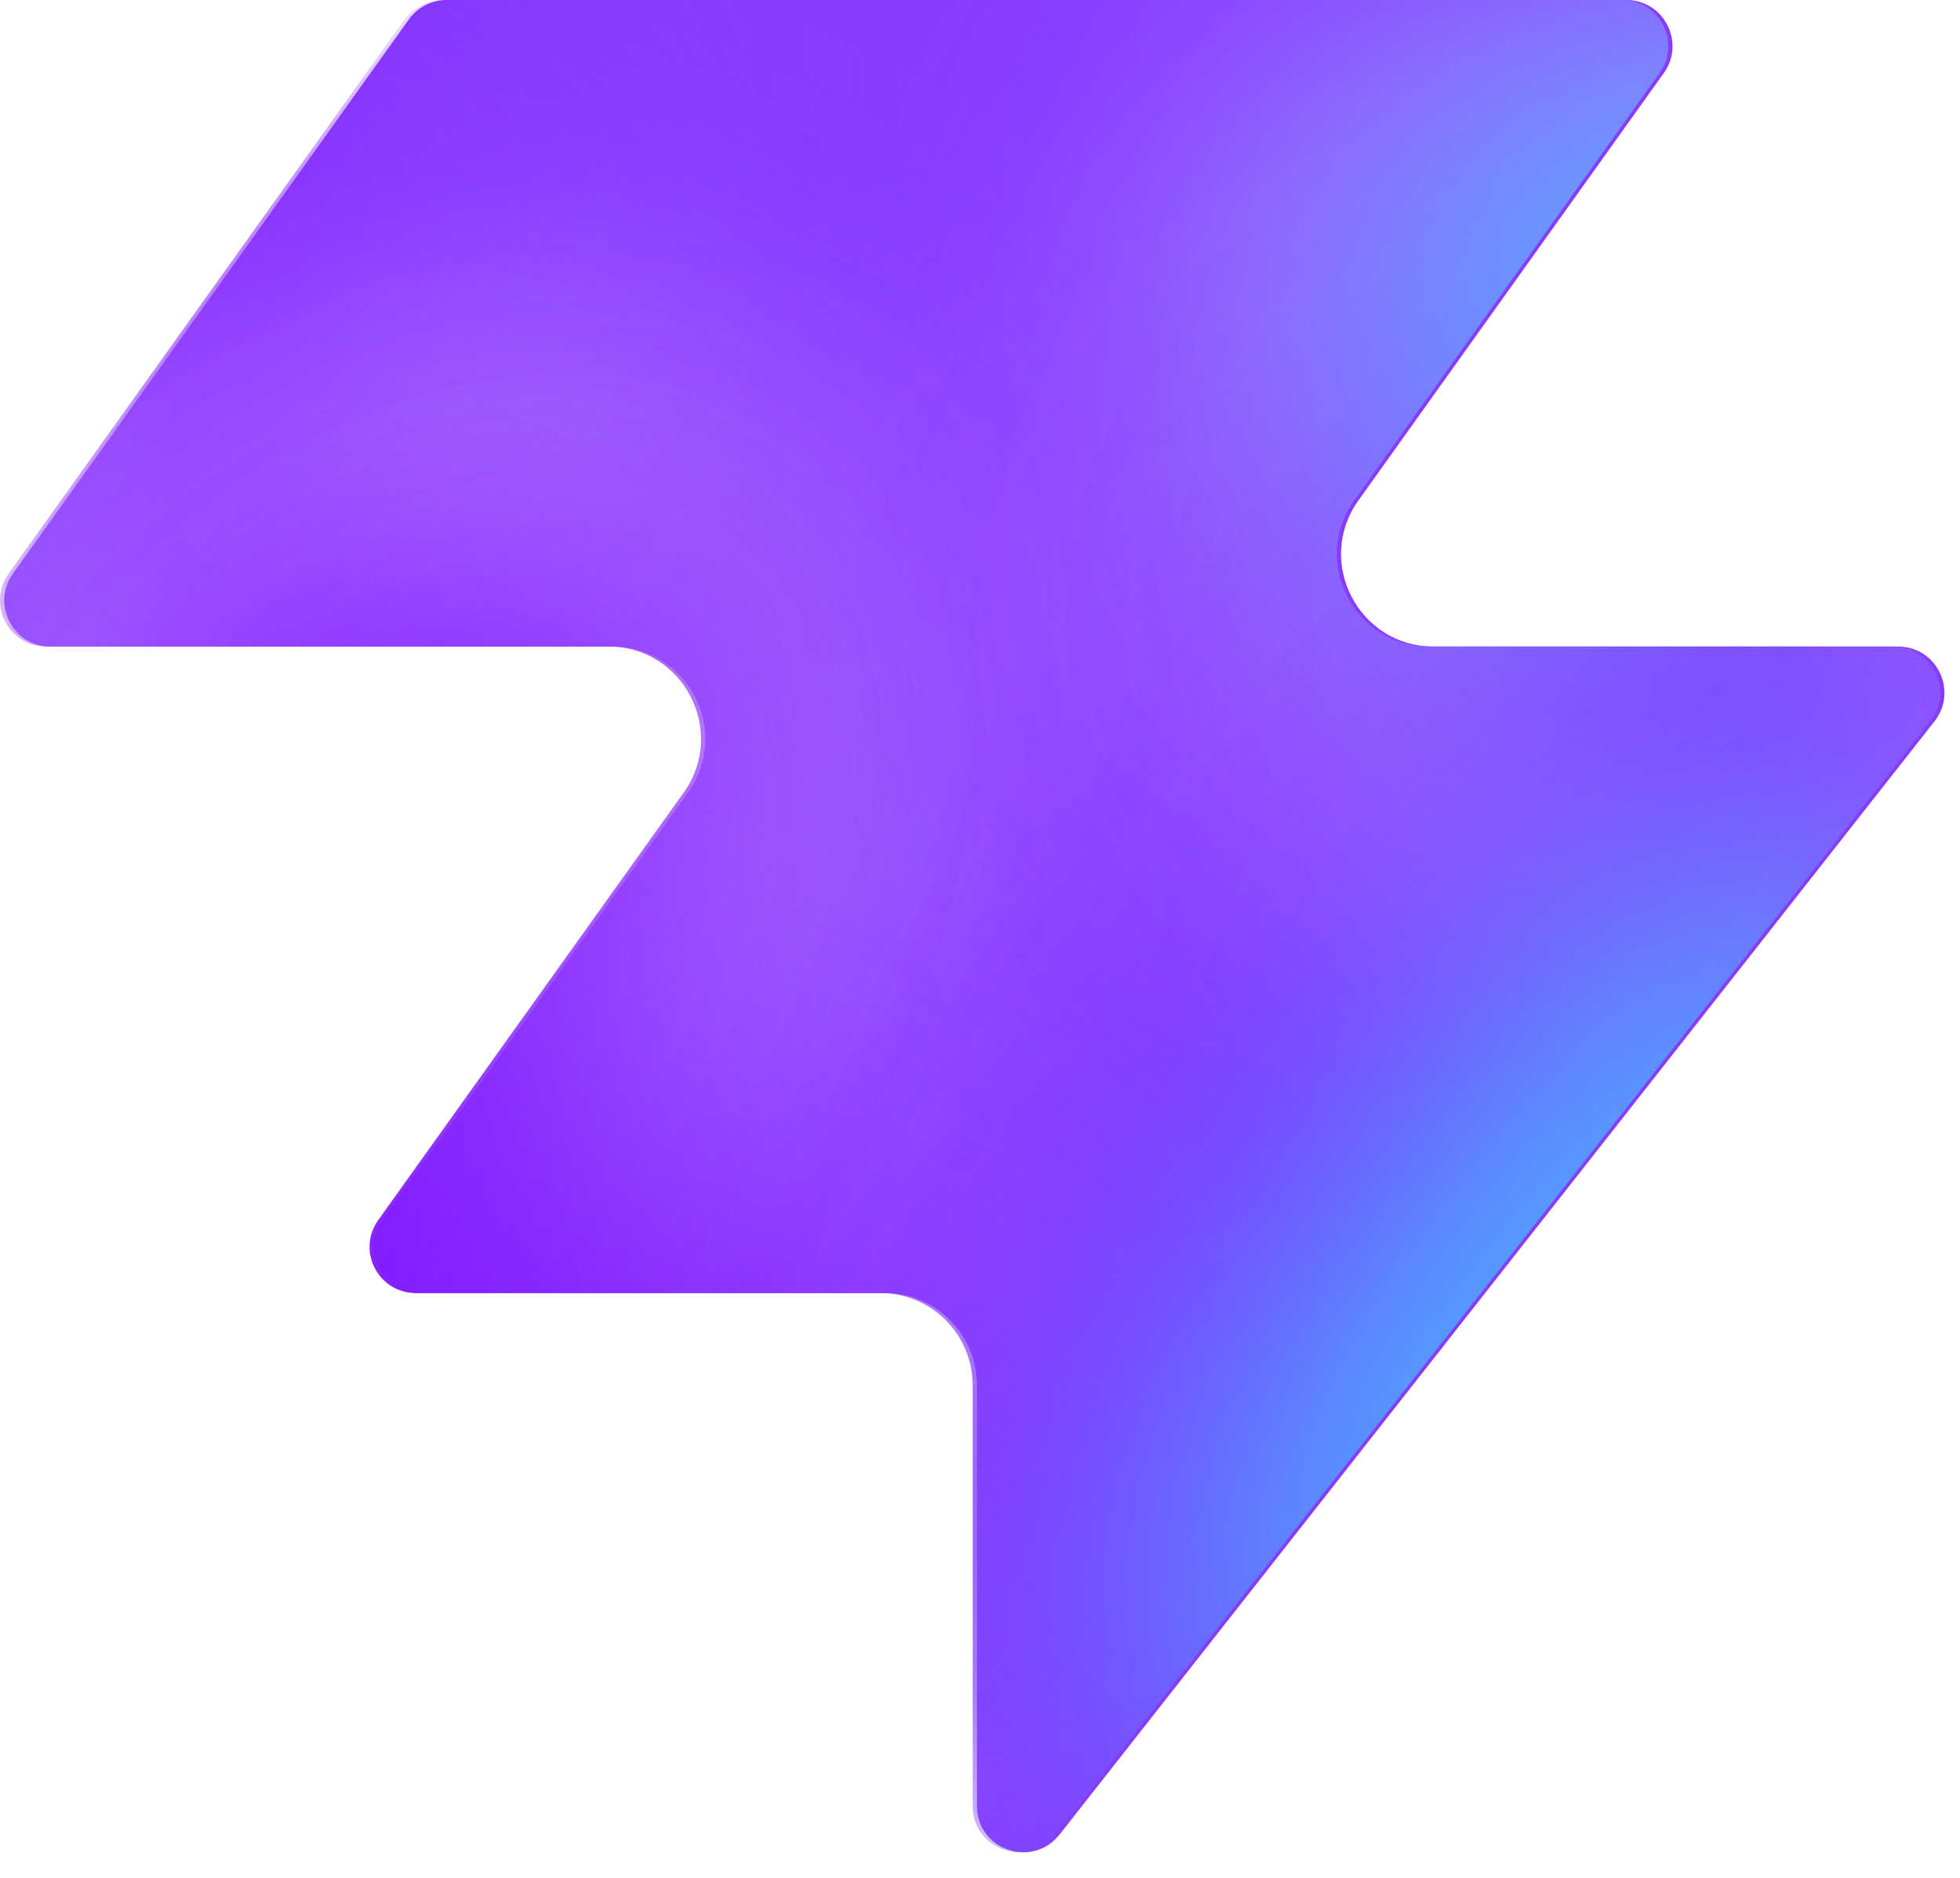
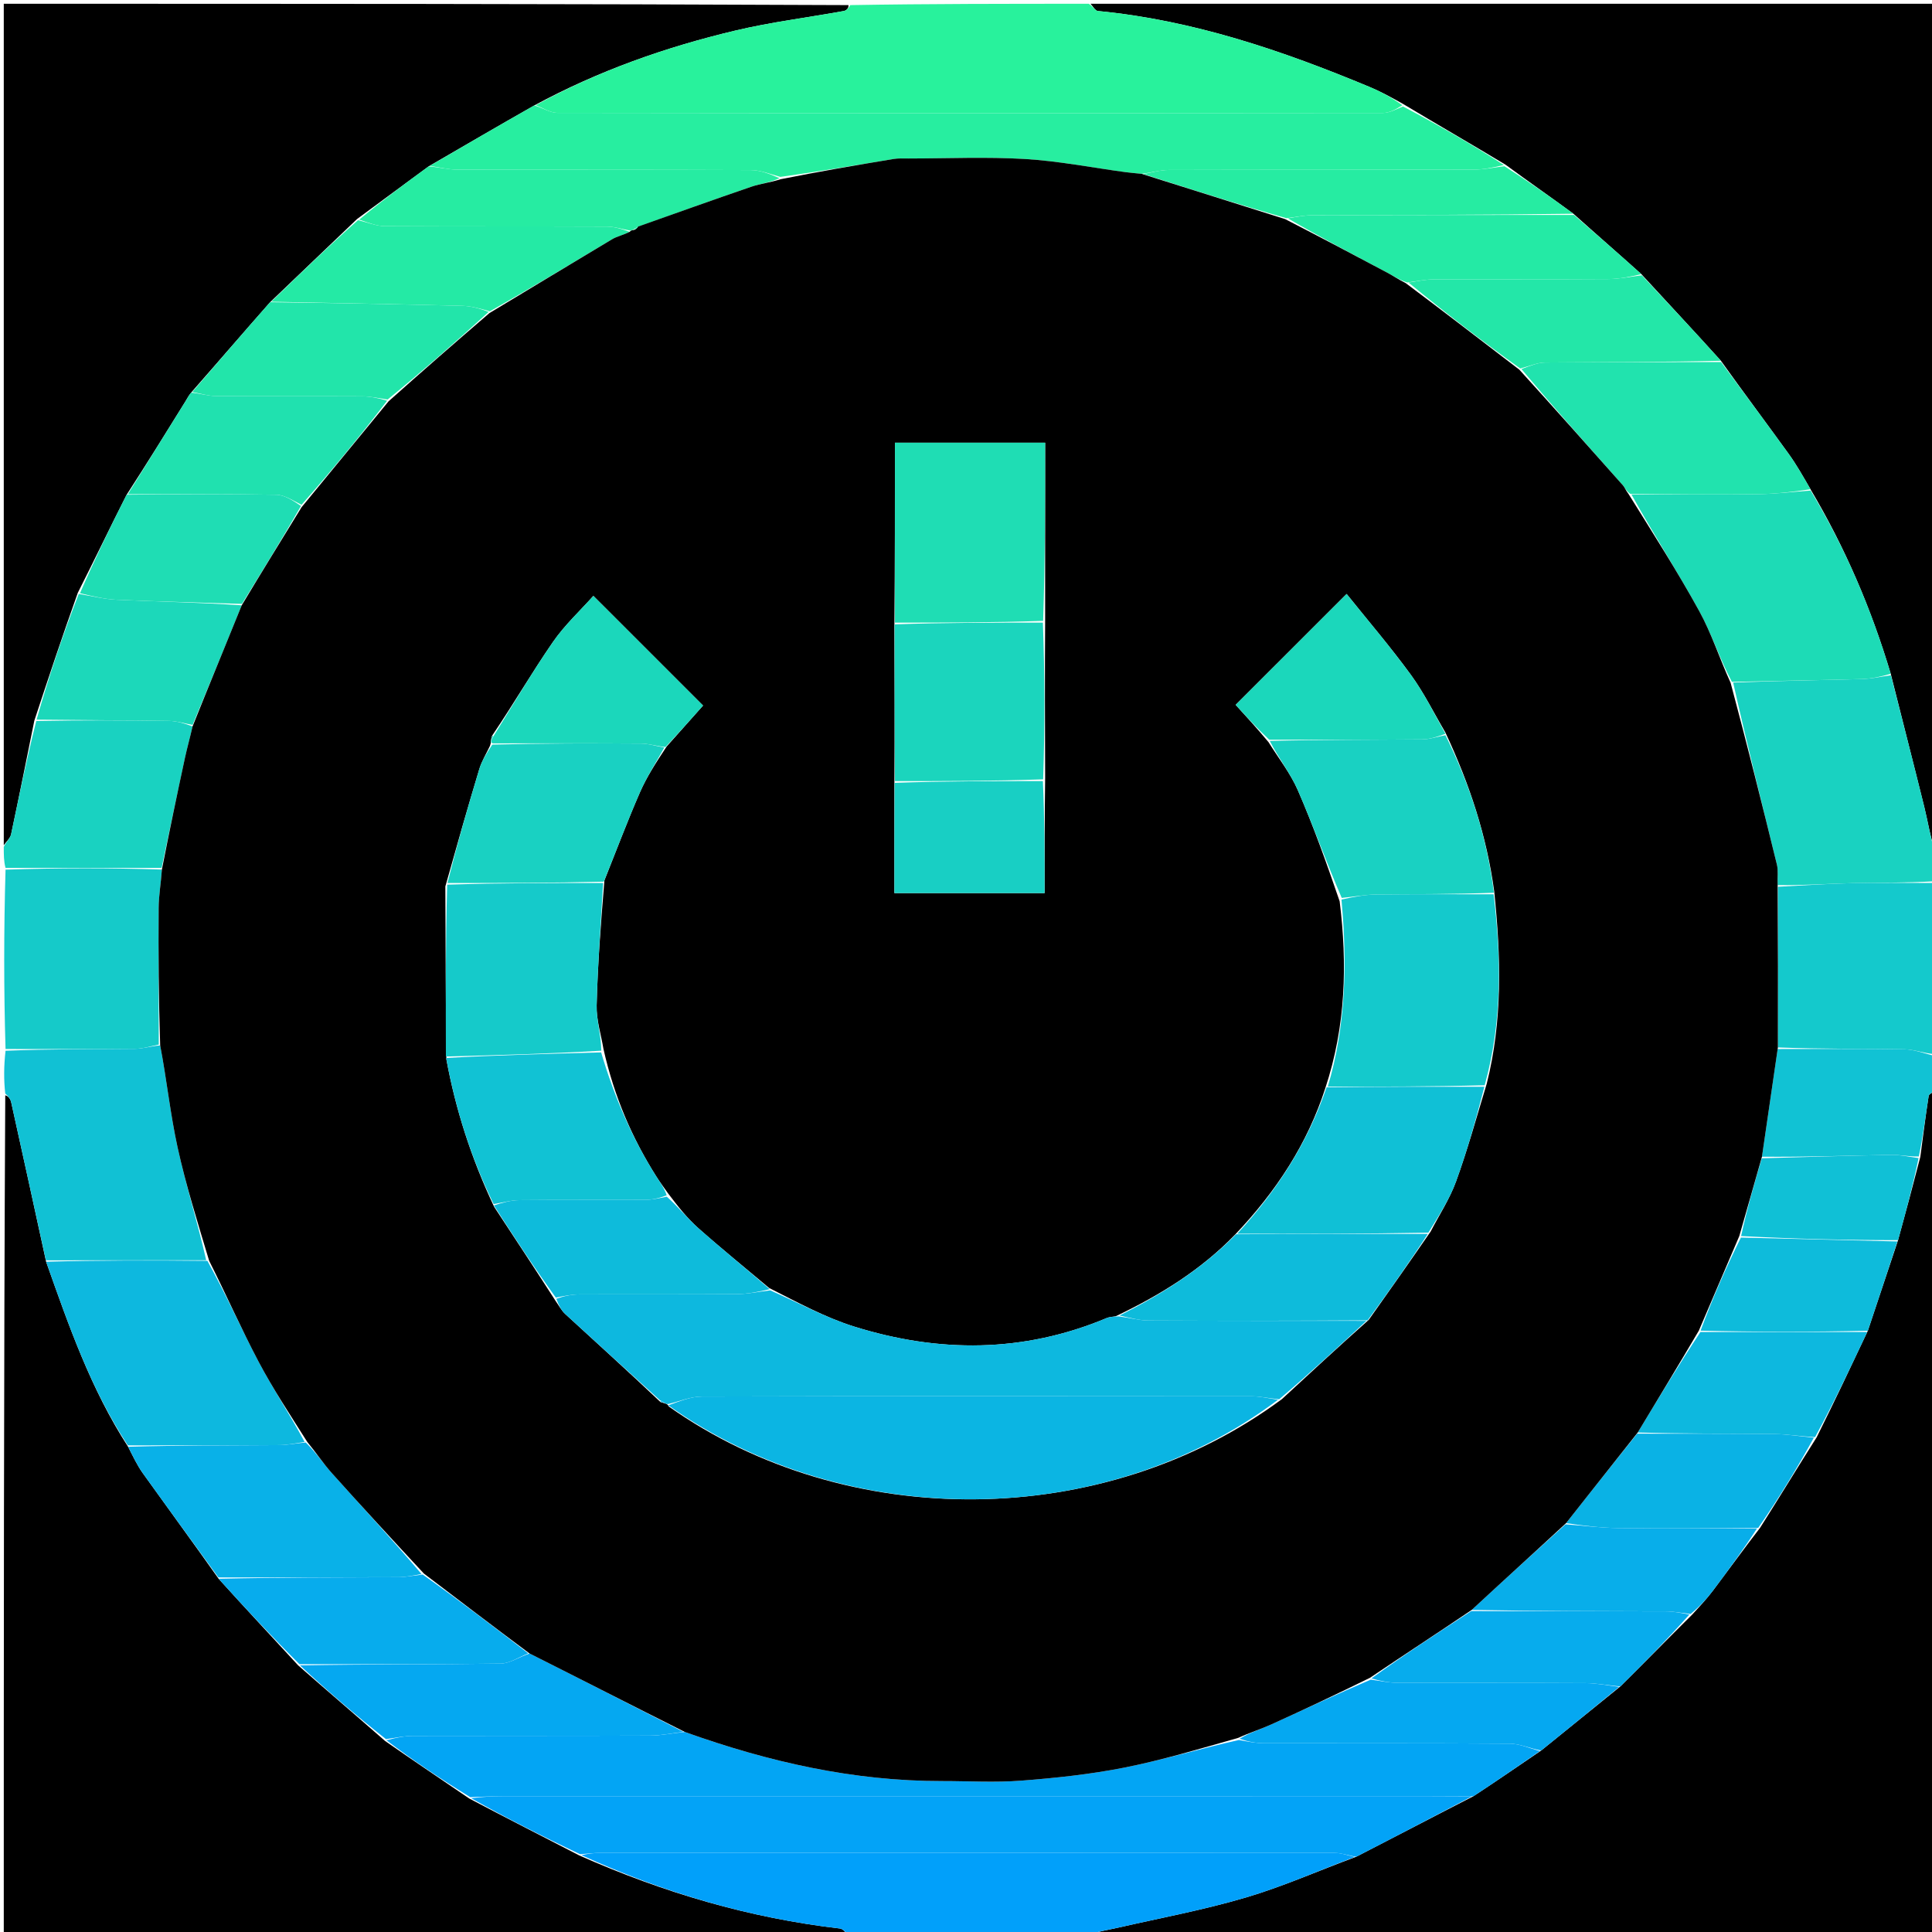
- <svg xmlns="http://www.w3.org/2000/svg" width="48" height="46" fill="none" viewBox="0 0 48 46">
-   <path fill="#863bff" d="M25.946 44.938c-.664.845-2.021.375-2.021-.698V33.937a2.26 2.26 0 0 0-2.262-2.262H10.287c-.92 0-1.456-1.04-.92-1.788l7.48-10.471c1.07-1.497 0-3.578-1.842-3.578H1.237c-.92 0-1.456-1.04-.92-1.788L10.013.474c.214-.297.556-.474.92-.474h28.894c.92 0 1.456 1.04.92 1.788l-7.48 10.471c-1.07 1.498 0 3.579 1.842 3.579h11.377c.943 0 1.473 1.088.89 1.83L25.947 44.94z" style="fill:#863bff;fill:color(display-p3 .525 .23 1);fill-opacity:1" />
-   <mask id="a" width="48" height="46" x="0" y="0" maskUnits="userSpaceOnUse" style="mask-type:alpha">
-     <path fill="#000" d="M25.842 44.938c-.664.844-2.021.375-2.021-.698V33.937a2.26 2.26 0 0 0-2.262-2.262H10.183c-.92 0-1.456-1.04-.92-1.788l7.48-10.471c1.07-1.498 0-3.579-1.842-3.579H1.133c-.92 0-1.456-1.04-.92-1.787L9.91.473c.214-.297.556-.474.92-.474h28.894c.92 0 1.456 1.04.92 1.788l-7.48 10.471c-1.07 1.498 0 3.578 1.842 3.578h11.377c.943 0 1.473 1.088.89 1.832L25.843 44.94z" style="fill:#000;fill-opacity:1" />
-   </mask>
-   <g mask="url(#a)">
-     <g filter="url(#b)">
-       <ellipse cx="5.508" cy="14.704" fill="#ede6ff" rx="5.508" ry="14.704" style="fill:#ede6ff;fill:color(display-p3 .927 .903 1);fill-opacity:1" transform="matrix(.00324 1 1 -.00324 -4.47 31.516)" />
-     </g>
-     <g filter="url(#c)">
-       <ellipse cx="10.399" cy="29.851" fill="#ede6ff" rx="10.399" ry="29.851" style="fill:#ede6ff;fill:color(display-p3 .927 .903 1);fill-opacity:1" transform="matrix(.00324 1 1 -.00324 -39.328 7.883)" />
-     </g>
-     <g filter="url(#d)">
-       <ellipse cx="5.508" cy="30.487" fill="#7e14ff" rx="5.508" ry="30.487" style="fill:#7e14ff;fill:color(display-p3 .492 .077 1);fill-opacity:1" transform="rotate(89.814 -25.913 -14.639)scale(1 -1)" />
-     </g>
-     <g filter="url(#e)">
-       <ellipse cx="5.508" cy="30.599" fill="#7e14ff" rx="5.508" ry="30.599" style="fill:#7e14ff;fill:color(display-p3 .492 .077 1);fill-opacity:1" transform="rotate(89.814 -32.644 -3.334)scale(1 -1)" />
-     </g>
-     <g filter="url(#f)">
-       <ellipse cx="5.508" cy="30.599" fill="#7e14ff" rx="5.508" ry="30.599" style="fill:#7e14ff;fill:color(display-p3 .492 .077 1);fill-opacity:1" transform="matrix(.00324 1 1 -.00324 -34.34 30.47)" />
-     </g>
-     <g filter="url(#g)">
-       <ellipse cx="14.072" cy="22.078" fill="#ede6ff" rx="14.072" ry="22.078" style="fill:#ede6ff;fill:color(display-p3 .927 .903 1);fill-opacity:1" transform="rotate(93.35 24.506 48.493)scale(-1 1)" />
-     </g>
-     <g filter="url(#h)">
-       <ellipse cx="3.47" cy="21.501" fill="#7e14ff" rx="3.47" ry="21.501" style="fill:#7e14ff;fill:color(display-p3 .492 .077 1);fill-opacity:1" transform="rotate(89.009 28.708 47.59)scale(-1 1)" />
-     </g>
-     <g filter="url(#i)">
-       <ellipse cx="3.47" cy="21.501" fill="#7e14ff" rx="3.47" ry="21.501" style="fill:#7e14ff;fill:color(display-p3 .492 .077 1);fill-opacity:1" transform="rotate(89.009 28.708 47.59)scale(-1 1)" />
-     </g>
-     <g filter="url(#j)">
-       <ellipse cx=".387" cy="8.972" fill="#7e14ff" rx="4.407" ry="29.108" style="fill:#7e14ff;fill:color(display-p3 .492 .077 1);fill-opacity:1" transform="rotate(39.51 .387 8.972)" />
-     </g>
-     <g filter="url(#k)">
-       <ellipse cx="47.523" cy="-6.092" fill="#7e14ff" rx="4.407" ry="29.108" style="fill:#7e14ff;fill:color(display-p3 .492 .077 1);fill-opacity:1" transform="rotate(37.892 47.523 -6.092)" />
-     </g>
-     <g filter="url(#l)">
-       <ellipse cx="41.412" cy="6.333" fill="#47bfff" rx="5.971" ry="9.665" style="fill:#47bfff;fill:color(display-p3 .28 .748 1);fill-opacity:1" transform="rotate(37.892 41.412 6.333)" />
-     </g>
-     <g filter="url(#m)">
-       <ellipse cx="-1.879" cy="38.332" fill="#7e14ff" rx="4.407" ry="29.108" style="fill:#7e14ff;fill:color(display-p3 .492 .077 1);fill-opacity:1" transform="rotate(37.892 -1.88 38.332)" />
-     </g>
-     <g filter="url(#n)">
-       <ellipse cx="-1.879" cy="38.332" fill="#7e14ff" rx="4.407" ry="29.108" style="fill:#7e14ff;fill:color(display-p3 .492 .077 1);fill-opacity:1" transform="rotate(37.892 -1.88 38.332)" />
-     </g>
-     <g filter="url(#o)">
-       <ellipse cx="35.651" cy="29.907" fill="#7e14ff" rx="4.407" ry="29.108" style="fill:#7e14ff;fill:color(display-p3 .492 .077 1);fill-opacity:1" transform="rotate(37.892 35.651 29.907)" />
-     </g>
-     <g filter="url(#p)">
-       <ellipse cx="38.418" cy="32.4" fill="#47bfff" rx="5.971" ry="15.297" style="fill:#47bfff;fill:color(display-p3 .28 .748 1);fill-opacity:1" transform="rotate(37.892 38.418 32.4)" />
-     </g>
-   </g>
-   <defs>
-     <filter id="b" width="60.045" height="41.654" x="-19.77" y="16.149" color-interpolation-filters="sRGB" filterUnits="userSpaceOnUse">
-       <feFlood flood-opacity="0" result="BackgroundImageFix" />
-       <feBlend in="SourceGraphic" in2="BackgroundImageFix" result="shape" />
-       <feGaussianBlur result="effect1_foregroundBlur_2002_17158" stdDeviation="7.659" />
-     </filter>
-     <filter id="c" width="90.34" height="51.437" x="-54.613" y="-7.533" color-interpolation-filters="sRGB" filterUnits="userSpaceOnUse">
-       <feFlood flood-opacity="0" result="BackgroundImageFix" />
-       <feBlend in="SourceGraphic" in2="BackgroundImageFix" result="shape" />
-       <feGaussianBlur result="effect1_foregroundBlur_2002_17158" stdDeviation="7.659" />
-     </filter>
-     <filter id="d" width="79.355" height="29.4" x="-49.64" y="2.03" color-interpolation-filters="sRGB" filterUnits="userSpaceOnUse">
-       <feFlood flood-opacity="0" result="BackgroundImageFix" />
-       <feBlend in="SourceGraphic" in2="BackgroundImageFix" result="shape" />
-       <feGaussianBlur result="effect1_foregroundBlur_2002_17158" stdDeviation="4.596" />
-     </filter>
-     <filter id="e" width="79.579" height="29.4" x="-45.045" y="20.029" color-interpolation-filters="sRGB" filterUnits="userSpaceOnUse">
-       <feFlood flood-opacity="0" result="BackgroundImageFix" />
-       <feBlend in="SourceGraphic" in2="BackgroundImageFix" result="shape" />
-       <feGaussianBlur result="effect1_foregroundBlur_2002_17158" stdDeviation="4.596" />
-     </filter>
-     <filter id="f" width="79.579" height="29.4" x="-43.513" y="21.178" color-interpolation-filters="sRGB" filterUnits="userSpaceOnUse">
-       <feFlood flood-opacity="0" result="BackgroundImageFix" />
-       <feBlend in="SourceGraphic" in2="BackgroundImageFix" result="shape" />
-       <feGaussianBlur result="effect1_foregroundBlur_2002_17158" stdDeviation="4.596" />
-     </filter>
-     <filter id="g" width="74.749" height="58.852" x="15.756" y="-17.901" color-interpolation-filters="sRGB" filterUnits="userSpaceOnUse">
-       <feFlood flood-opacity="0" result="BackgroundImageFix" />
-       <feBlend in="SourceGraphic" in2="BackgroundImageFix" result="shape" />
-       <feGaussianBlur result="effect1_foregroundBlur_2002_17158" stdDeviation="7.659" />
-     </filter>
-     <filter id="h" width="61.377" height="25.362" x="23.548" y="2.284" color-interpolation-filters="sRGB" filterUnits="userSpaceOnUse">
-       <feFlood flood-opacity="0" result="BackgroundImageFix" />
-       <feBlend in="SourceGraphic" in2="BackgroundImageFix" result="shape" />
-       <feGaussianBlur result="effect1_foregroundBlur_2002_17158" stdDeviation="4.596" />
-     </filter>
-     <filter id="i" width="61.377" height="25.362" x="23.548" y="2.284" color-interpolation-filters="sRGB" filterUnits="userSpaceOnUse">
-       <feFlood flood-opacity="0" result="BackgroundImageFix" />
-       <feBlend in="SourceGraphic" in2="BackgroundImageFix" result="shape" />
-       <feGaussianBlur result="effect1_foregroundBlur_2002_17158" stdDeviation="4.596" />
-     </filter>
-     <filter id="j" width="56.045" height="63.649" x="-27.636" y="-22.853" color-interpolation-filters="sRGB" filterUnits="userSpaceOnUse">
-       <feFlood flood-opacity="0" result="BackgroundImageFix" />
-       <feBlend in="SourceGraphic" in2="BackgroundImageFix" result="shape" />
-       <feGaussianBlur result="effect1_foregroundBlur_2002_17158" stdDeviation="4.596" />
-     </filter>
-     <filter id="k" width="54.814" height="64.646" x="20.116" y="-38.415" color-interpolation-filters="sRGB" filterUnits="userSpaceOnUse">
-       <feFlood flood-opacity="0" result="BackgroundImageFix" />
-       <feBlend in="SourceGraphic" in2="BackgroundImageFix" result="shape" />
-       <feGaussianBlur result="effect1_foregroundBlur_2002_17158" stdDeviation="4.596" />
-     </filter>
-     <filter id="l" width="33.541" height="35.313" x="24.641" y="-11.323" color-interpolation-filters="sRGB" filterUnits="userSpaceOnUse">
-       <feFlood flood-opacity="0" result="BackgroundImageFix" />
-       <feBlend in="SourceGraphic" in2="BackgroundImageFix" result="shape" />
-       <feGaussianBlur result="effect1_foregroundBlur_2002_17158" stdDeviation="4.596" />
-     </filter>
-     <filter id="m" width="54.814" height="64.646" x="-29.286" y="6.009" color-interpolation-filters="sRGB" filterUnits="userSpaceOnUse">
-       <feFlood flood-opacity="0" result="BackgroundImageFix" />
-       <feBlend in="SourceGraphic" in2="BackgroundImageFix" result="shape" />
-       <feGaussianBlur result="effect1_foregroundBlur_2002_17158" stdDeviation="4.596" />
-     </filter>
-     <filter id="n" width="54.814" height="64.646" x="-29.286" y="6.009" color-interpolation-filters="sRGB" filterUnits="userSpaceOnUse">
-       <feFlood flood-opacity="0" result="BackgroundImageFix" />
-       <feBlend in="SourceGraphic" in2="BackgroundImageFix" result="shape" />
-       <feGaussianBlur result="effect1_foregroundBlur_2002_17158" stdDeviation="4.596" />
-     </filter>
-     <filter id="o" width="54.814" height="64.646" x="8.244" y="-2.416" color-interpolation-filters="sRGB" filterUnits="userSpaceOnUse">
-       <feFlood flood-opacity="0" result="BackgroundImageFix" />
-       <feBlend in="SourceGraphic" in2="BackgroundImageFix" result="shape" />
-       <feGaussianBlur result="effect1_foregroundBlur_2002_17158" stdDeviation="4.596" />
-     </filter>
-     <filter id="p" width="39.409" height="43.623" x="18.713" y="10.588" color-interpolation-filters="sRGB" filterUnits="userSpaceOnUse">
-       <feFlood flood-opacity="0" result="BackgroundImageFix" />
-       <feBlend in="SourceGraphic" in2="BackgroundImageFix" result="shape" />
-       <feGaussianBlur result="effect1_foregroundBlur_2002_17158" stdDeviation="4.596" />
-     </filter>
-   </defs>
+ <svg xmlns="http://www.w3.org/2000/svg" version="1.1" id="Layer_1" x="0px" y="0px" width="100%" viewBox="0 0 512 512" enable-background="new 0 0 512 512" xml:space="preserve">
+   <path fill="#000000" opacity="1" stroke="none" d=" M289,1   C363.594,1 438.187,1 513,1   C513,75.354 513,149.708 512.636,224.829   C511.514,221.699 510.918,217.762 509.969,213.912   C507.09,202.242 504.074,190.605 501.063,178.561   C495.897,161.258 488.968,145.144 479.801,129.653   C477.859,126.288 476.099,123.161 474.012,120.271   C468.118,112.115 462.09,104.055 456.06,95.608   C449.042,87.824 442.079,80.391 434.978,72.649   C428.932,67.213 423.023,62.085 416.973,56.644   C410.925,52.206 405.02,48.082 398.967,43.638   C389.897,38.177 380.973,33.035 371.88,27.577   C368.818,25.856 365.986,24.305 363.023,23.069   C339.825,13.393 316.171,5.34 290.934,2.914   C290.235,2.846 289.642,1.663 289,1  z" />
+   <path fill="#000000" opacity="1" stroke="none" d=" M225,513   C150.406,513 75.813,513 1,513   C1,438.979 1,364.958 1.393,290.275   C2.189,290.449 2.771,291.245 2.967,292.127   C6.063,306.078 9.109,320.04 12.22,334.371   C18.248,351.392 24.056,368.116 33.941,383.404   C35.272,385.992 36.367,388.347 37.852,390.423   C44.469,399.673 51.197,408.843 57.941,418.392   C64.958,426.174 71.92,433.607 79.02,441.349   C86.735,448.121 94.313,454.584 102.035,461.364   C109.486,466.566 116.793,471.45 124.347,476.621   C134.114,481.759 143.634,486.611 153.505,491.706   C175.863,501.607 198.689,508.298 222.615,511.078   C223.473,511.177 224.208,512.335 225,513  z" />
+   <path fill="#000000" opacity="1" stroke="none" d=" M513,289   C513,363.594 513,438.187 513,513   C438.646,513 364.292,513 289.133,512.659   C290.987,511.835 293.667,511.45 296.298,510.851   C307.627,508.267 319.093,506.13 330.218,502.843   C340.028,499.946 349.451,495.739 359.422,492.056   C369.903,486.682 380.007,481.364 390.469,476.022   C396.588,472.013 402.351,468.028 408.429,463.907   C415.537,458.193 422.329,452.615 429.426,446.908   C435.837,440.555 441.943,434.331 448.364,427.967   C450.465,425.703 452.352,423.655 454.019,421.441   C458.105,416.015 462.089,410.513 466.429,404.903   C471.535,396.856 476.326,388.949 481.436,380.898   C486.114,371.502 490.474,362.251 495,352.661   C497.722,344.549 500.278,336.774 503.007,328.653   C505.068,321.204 506.954,314.101 508.909,306.575   C509.664,300.912 510.297,295.664 511.113,290.444   C511.201,289.878 512.345,289.477 513,289  z" />
+   <path fill="#000000" opacity="1" stroke="none" d=" M1,224   C1,149.739 1,75.479 1,1   C75.354,1 149.708,1 224.853,1.353   C224.964,2.124 224.33,2.789 223.599,2.922   C214.018,4.659 204.313,5.855 194.856,8.102   C176.43,12.479 158.635,18.744 141.588,27.942   C132.114,33.317 123.005,38.638 113.581,44.094   C107.161,48.782 101.057,53.336 94.643,58.027   C86.849,65.43 79.366,72.695 71.578,80.09   C64.5,88.111 57.727,96.001 50.641,104.052   C49.943,104.919 49.59,105.647 49.167,106.33   C44.078,114.544 38.979,122.751 33.564,131.104   C29.149,139.797 25.052,148.346 20.628,157.08   C16.59,168.389 12.878,179.513 9.093,191   C7.012,201.28 5.046,211.205 2.939,221.1   C2.714,222.156 1.666,223.038 1,224  z" />
+   <path fill="#28F29C" opacity="1" stroke="none" d=" M141.954,27.888   C158.635,18.744 176.43,12.479 194.856,8.102   C204.313,5.855 214.018,4.659 223.599,2.922   C224.33,2.789 224.964,2.124 225.321,1.353   C246.021,1 267.042,1 288.531,1   C289.642,1.663 290.235,2.846 290.934,2.914   C316.171,5.34 339.825,13.393 363.023,23.069   C365.986,24.305 368.818,25.856 371.641,27.892   C369.878,29.014 368.185,29.933 366.492,29.935   C293.566,30.007 220.64,30.013 147.715,29.909   C145.794,29.907 143.874,28.591 141.954,27.888  z" />
+   <path fill="#01A0FA" opacity="1" stroke="none" d=" M359.046,492.111   C349.451,495.739 340.028,499.946 330.218,502.843   C319.093,506.13 307.627,508.267 296.298,510.851   C293.667,511.45 290.987,511.835 288.665,512.659   C267.979,513 246.958,513 225.469,513   C224.208,512.335 223.473,511.177 222.615,511.078   C198.689,508.298 175.863,501.607 154.097,491.631   C156,491.213 157.662,491.024 159.324,491.024   C224.147,491.006 288.969,490.996 353.791,491.048   C355.543,491.049 357.294,491.741 359.046,492.111  z" />
+   <path fill="#11C1D4" opacity="1" stroke="none" d=" M12.167,334   C9.109,320.04 6.063,306.078 2.967,292.127   C2.771,291.245 2.189,290.449 1.393,289.807   C1,286.307 1,282.614 1.469,278.461   C13.243,278 24.549,278.058 35.853,277.947   C37.93,277.927 40,277.222 42.45,277.047   C44.204,286.222 45.133,295.282 47.075,304.119   C49.284,314.17 52.398,324.022 54.643,333.969   C40.167,333.985 26.167,333.993 12.167,334  z" />
+   <path fill="#19D2C1" opacity="1" stroke="none" d=" M501.112,178.955   C504.074,190.605 507.09,202.242 509.969,213.912   C510.918,217.762 511.514,221.699 512.636,225.298   C513,227.7 513,230.4 512.531,233.55   C504.981,234 497.897,233.871 490.819,234.038   C484.265,234.194 477.718,234.667 471.096,234.562   C471,232.46 471.288,230.721 470.902,229.145   C466.983,213.121 462.954,197.123 459.301,180.882   C470.871,180.43 482.097,180.27 493.319,179.959   C495.924,179.887 498.515,179.303 501.112,178.955  z" />
+   <path fill="#15CAC9" opacity="1" stroke="none" d=" M42.073,276.834   C40,277.222 37.93,277.927 35.853,277.947   C24.549,278.058 13.243,278 1.469,278   C1,262.312 1,246.625 1.469,230.469   C15.569,230.001 29.201,230 42.904,230.443   C42.65,234.114 42.07,237.34 42.046,240.571   C41.956,252.658 42.049,264.746 42.073,276.834  z" />
+   <path fill="#14C9CC" opacity="1" stroke="none" d=" M471.168,235   C477.718,234.667 484.265,234.194 490.819,234.038   C497.897,233.871 504.981,234 512.531,234   C513,249.021 513,264.042 512.654,279.365   C509.773,279.112 507.246,278.118 504.703,278.078   C493.502,277.903 482.297,278.003 471.159,277.584   C471.206,263.109 471.187,249.055 471.168,235  z" />
+   <path fill="#19D2C1" opacity="1" stroke="none" d=" M42.833,230   C29.201,230 15.569,230.001 1.469,230.001   C1,228.286 1,226.571 1,224.428   C1.666,223.038 2.714,222.156 2.939,221.1   C5.046,211.205 7.012,201.28 9.612,191.071   C21.756,190.852 33.305,190.874 44.853,191.048   C46.921,191.08 48.98,191.742 51.025,192.517   C50.339,195.555 49.59,198.171 49.018,200.824   C46.925,210.543 44.89,220.273 42.833,230  z" />
+   <path fill="#11C2D4" opacity="1" stroke="none" d=" M471.093,278.004   C482.297,278.003 493.502,277.903 504.703,278.078   C507.246,278.118 509.773,279.112 512.654,279.833   C513,282.7 513,285.4 513,288.55   C512.345,289.477 511.201,289.878 511.113,290.444   C510.297,295.664 509.664,300.912 508.512,306.483   C505.753,306.543 503.454,306.002 501.166,306.046   C489.74,306.265 478.317,306.638 466.939,306.54   C468.354,296.75 469.724,287.377 471.093,278.004  z" />
+   <path fill="#27EEA0" opacity="1" stroke="none" d=" M141.588,27.942   C143.874,28.591 145.794,29.907 147.715,29.909   C220.64,30.013 293.566,30.007 366.492,29.935   C368.185,29.933 369.878,29.014 371.81,28.209   C380.973,33.035 389.897,38.177 398.551,43.728   C395.656,44.425 393.03,44.956 390.404,44.962   C363.499,45.024 336.594,44.974 309.689,45.048   C307.445,45.055 305.203,45.745 302.536,46.067   C300.815,45.885 299.512,45.791 298.22,45.616   C289.361,44.42 280.536,42.669 271.638,42.141   C261.379,41.533 251.056,41.996 240.761,42.005   C239.437,42.006 238.089,41.922 236.795,42.136   C226.877,43.774 216.97,45.476 206.782,46.881   C203.972,46.069 201.442,45.081 198.908,45.07   C173.01,44.956 147.111,45.028 121.212,44.955   C118.772,44.948 116.334,44.306 113.895,43.96   C123.005,38.638 132.114,33.317 141.588,27.942  z" />
+   <path fill="#1DDBB6" opacity="1" stroke="none" d=" M501.063,178.561   C498.515,179.303 495.924,179.887 493.319,179.959   C482.097,180.27 470.871,180.43 458.972,180.699   C455.68,174.473 453.588,167.903 450.329,161.975   C444.548,151.459 438.058,141.331 432.342,131.033   C443.898,131.016 454.978,131.102 466.055,130.955   C470.651,130.894 475.241,130.334 479.834,130.001   C488.968,145.144 495.897,161.258 501.063,178.561  z" />
+   <path fill="#21E3AE" opacity="1" stroke="none" d=" M479.801,129.653   C475.241,130.334 470.651,130.894 466.055,130.955   C454.978,131.102 443.898,131.016 432.036,130.878   C430.871,130.024 430.609,129.209 430.089,128.622   C421.064,118.437 412.008,108.28 403.196,97.8   C405.443,96.989 407.45,96.083 409.465,96.066   C425.014,95.933 440.565,95.972 456.115,95.958   C462.09,104.055 468.118,112.115 474.012,120.271   C476.099,123.161 477.859,126.288 479.801,129.653  z" />
+   <path fill="#23E7A8" opacity="1" stroke="none" d=" M456.06,95.608   C440.565,95.972 425.014,95.933 409.465,96.066   C407.45,96.083 405.443,96.989 402.882,97.658   C392.517,90.236 382.702,82.64 373.279,74.883   C375.796,74.481 377.919,74.041 380.044,74.033   C395.455,73.973 410.867,74.054 426.278,73.953   C429.226,73.934 432.169,73.305 435.115,72.958   C442.079,80.391 449.042,87.824 456.06,95.608  z" />
+   <path fill="#24EAA5" opacity="1" stroke="none" d=" M434.978,72.649   C432.169,73.305 429.226,73.934 426.278,73.953   C410.867,74.054 395.455,73.973 380.044,74.033   C377.919,74.041 375.796,74.481 372.919,74.867   C370.672,74.101 369.219,73.111 367.678,72.289   C358.784,67.543 349.869,62.838 341.305,57.882   C343.771,57.43 345.891,57.034 348.012,57.028   C371.046,56.97 394.08,56.972 417.115,56.958   C423.023,62.085 428.932,67.213 434.978,72.649  z" />
+   <path fill="#26ECA2" opacity="1" stroke="none" d=" M416.973,56.644   C394.08,56.972 371.046,56.97 348.012,57.028   C345.891,57.034 343.771,57.43 340.92,57.83   C327.781,54.049 315.371,50.083 302.961,46.117   C305.203,45.745 307.445,45.055 309.689,45.048   C336.594,44.974 363.499,45.024 390.404,44.962   C393.03,44.956 395.656,44.425 398.698,44.047   C405.02,48.082 410.925,52.206 416.973,56.644  z" />
+   <path fill="#03A3F7" opacity="1" stroke="none" d=" M359.422,492.056   C357.294,491.741 355.543,491.049 353.791,491.048   C288.969,490.996 224.147,491.006 159.324,491.024   C157.662,491.024 156,491.213 153.745,491.388   C143.634,486.611 134.114,481.759 124.871,476.559   C127.976,476.14 130.802,476.009 133.629,476.009   C215.504,475.998 297.379,475.999 379.254,476.002   C382.873,476.002 386.492,476.03 390.111,476.045   C380.007,481.364 369.903,486.682 359.422,492.056  z" />
+   <path fill="#03A5F4" opacity="1" stroke="none" d=" M390.469,476.022   C386.492,476.03 382.873,476.002 379.254,476.002   C297.379,475.999 215.504,475.998 133.629,476.009   C130.802,476.009 127.976,476.14 124.625,476.272   C116.793,471.45 109.486,466.566 102.427,461.202   C104.967,460.482 107.259,460.038 109.551,460.032   C130.456,459.978 151.361,460.041 172.265,459.954   C175.215,459.941 178.163,459.306 181.493,458.988   C203.77,466.96 226.218,472.031 249.643,472.001   C256.643,471.992 263.676,472.429 270.635,471.893   C279.742,471.191 288.888,470.223 297.837,468.458   C307.983,466.457 317.93,463.448 328.307,461.115   C330.771,461.568 332.891,461.967 335.012,461.972   C356.721,462.018 378.43,461.93 400.138,462.09   C402.801,462.11 405.455,463.362 408.113,464.043   C402.351,468.028 396.588,472.013 390.469,476.022  z" />
+   <path fill="#0DB8DF" opacity="1" stroke="none" d=" M12.22,334.371   C26.167,333.993 40.167,333.985 54.958,334.14   C59.981,343.17 63.944,352.179 68.528,360.861   C72.347,368.094 76.894,374.943 80.726,382.122   C78.217,382.521 76.103,382.956 73.986,382.968   C60.62,383.045 47.252,383.028 33.885,383.042   C24.056,368.116 18.248,351.392 12.22,334.371  z" />
+   <path fill="#09B1E8" opacity="1" stroke="none" d=" M33.941,383.404   C47.252,383.028 60.62,383.045 73.986,382.968   C76.103,382.956 78.217,382.521 81.03,382.276   C83.777,384.973 85.653,387.831 87.908,390.35   C95.882,399.257 103.986,408.049 111.696,417.12   C109.4,417.571 107.451,417.964 105.499,417.972   C89.628,418.036 73.757,418.028 57.885,418.042   C51.197,408.843 44.469,399.673 37.852,390.423   C36.367,388.347 35.272,385.992 33.941,383.404  z" />
+   <path fill="#05A8F1" opacity="1" stroke="none" d=" M181.112,458.959   C178.163,459.306 175.215,459.941 172.265,459.954   C151.361,460.041 130.456,459.978 109.551,460.032   C107.259,460.038 104.967,460.482 102.283,460.885   C94.313,454.584 86.735,448.121 79.496,441.34   C97.446,441.015 115.058,441.116 132.666,440.873   C135.123,440.839 137.556,439.111 140.348,438.198   C154.168,445.14 167.64,452.049 181.112,458.959  z" />
+   <path fill="#07ACED" opacity="1" stroke="none" d=" M139.999,438.166   C137.556,439.111 135.123,440.839 132.666,440.873   C115.058,441.116 97.446,441.015 79.358,441.031   C71.92,433.607 64.958,426.174 57.941,418.392   C73.757,418.028 89.628,418.036 105.499,417.972   C107.451,417.964 109.4,417.571 112.009,417.262   C121.778,424.167 130.889,431.167 139.999,438.166  z" />
+   <path fill="#0DB8DF" opacity="1" stroke="none" d=" M494.833,352.999   C490.474,362.251 486.114,371.502 481.009,380.857   C476.961,380.64 473.661,380.077 470.356,380.042   C458.192,379.912 446.026,379.957 434.02,379.623   C439.508,370.541 444.837,361.771 450.624,353   C465.666,353 480.25,352.999 494.833,352.999  z" />
+   <path fill="#0AB2E5" opacity="1" stroke="none" d=" M433.862,379.936   C446.026,379.957 458.192,379.912 470.356,380.042   C473.661,380.077 476.961,380.64 480.69,381.001   C476.326,388.949 471.535,396.856 465.953,404.894   C453.022,405.016 440.881,405.101 428.742,404.953   C424.119,404.896 419.503,404.306 415.024,403.646   C421.396,395.534 427.629,387.735 433.862,379.936  z" />
+   <path fill="#05A8F1" opacity="1" stroke="none" d=" M408.429,463.907   C405.455,463.362 402.801,462.11 400.138,462.09   C378.43,461.93 356.721,462.018 335.012,461.972   C332.891,461.967 330.771,461.568 328.488,460.792   C331.197,459.158 334.141,458.243 336.928,456.98   C345.613,453.042 354.239,448.973 363.281,445.116   C365.964,445.518 368.253,445.958 370.545,445.967   C387.123,446.027 403.702,445.949 420.28,446.046   C423.229,446.063 426.174,446.691 429.121,447.037   C422.329,452.615 415.537,458.193 408.429,463.907  z" />
+   <path fill="#08AEEA" opacity="1" stroke="none" d=" M414.884,403.958   C419.503,404.306 424.119,404.896 428.742,404.953   C440.881,405.101 453.022,405.016 465.639,405.033   C462.089,410.513 458.105,416.015 454.019,421.441   C452.352,423.655 450.465,425.703 448.017,427.732   C445.404,427.426 443.452,427.035 441.499,427.028   C424.294,426.966 407.089,426.972 390.025,426.644   C398.406,418.872 406.645,411.415 414.884,403.958  z" />
+   <path fill="#07ACED" opacity="1" stroke="none" d=" M389.884,426.958   C407.089,426.972 424.294,426.966 441.499,427.028   C443.452,427.035 445.404,427.426 447.703,427.873   C441.943,434.331 435.837,440.555 429.426,446.908   C426.174,446.691 423.229,446.063 420.28,446.046   C403.702,445.949 387.123,446.027 370.545,445.967   C368.253,445.958 365.964,445.518 363.443,444.801   C372.103,438.536 380.993,432.747 389.884,426.958  z" />
+   <path fill="#0EBBDB" opacity="1" stroke="none" d=" M495,352.661   C480.25,352.999 465.666,353 450.667,352.641   C453.795,344.174 457.339,336.067 461.359,327.968   C475.501,328.317 489.167,328.659 502.833,329   C500.278,336.774 497.722,344.549 495,352.661  z" />
+   <path fill="#10C0D6" opacity="1" stroke="none" d=" M503.007,328.653   C489.167,328.659 475.501,328.317 461.409,327.571   C462.954,320.43 464.923,313.693 466.893,306.957   C478.317,306.638 489.74,306.265 501.166,306.046   C503.454,306.002 505.753,306.543 508.444,306.906   C506.954,314.101 505.068,321.204 503.007,328.653  z" />
+   <path fill="#24EAA5" opacity="1" stroke="none" d=" M71.883,79.961   C79.366,72.695 86.849,65.43 94.881,58.343   C97.616,59.014 99.801,59.922 101.991,59.935   C121.596,60.046 141.202,59.967 160.807,60.049   C162.886,60.058 164.962,60.745 166.862,61.437   C165.176,62.3 163.534,62.616 162.184,63.421   C151.424,69.839 140.72,76.351 129.808,82.504   C127.246,81.784 124.883,81.107 122.504,81.046   C105.632,80.613 88.757,80.307 71.883,79.961  z" />
+   <path fill="#1CD8BA" opacity="1" stroke="none" d=" M51.044,192.113   C48.98,191.742 46.921,191.08 44.853,191.048   C33.305,190.874 21.756,190.852 9.687,190.708   C12.878,179.513 16.59,168.389 20.866,157.394   C24.605,158.016 27.764,158.805 30.953,158.945   C42.002,159.432 53.062,159.692 64.06,160.411   C59.683,171.227 55.363,181.67 51.044,192.113  z" />
+   <path fill="#22E5AA" opacity="1" stroke="none" d=" M71.578,80.09   C88.757,80.307 105.632,80.613 122.504,81.046   C124.883,81.107 127.246,81.784 129.495,82.653   C120.621,90.768 111.868,98.404 102.722,105.88   C100.205,105.48 98.082,105.043 95.956,105.033   C83.029,104.968 70.101,105.049 57.174,104.95   C55.098,104.934 53.027,104.261 50.953,103.891   C57.727,96.001 64.5,88.111 71.578,80.09  z" />
+   <path fill="#20E1AF" opacity="1" stroke="none" d=" M50.641,104.052   C53.027,104.261 55.098,104.934 57.174,104.95   C70.101,105.049 83.029,104.968 95.956,105.033   C98.082,105.043 100.205,105.48 102.585,106.189   C95.242,115.816 87.644,124.974 79.912,133.775   C77.579,132.613 75.393,131.149 73.181,131.11   C60.085,130.877 46.983,130.974 33.883,130.96   C38.979,122.751 44.078,114.544 49.167,106.33   C49.59,105.647 49.943,104.919 50.641,104.052  z" />
+   <path fill="#1FDDB4" opacity="1" stroke="none" d=" M33.564,131.104   C46.983,130.974 60.085,130.877 73.181,131.11   C75.393,131.149 77.579,132.613 79.767,134.086   C74.543,143.182 69.33,151.611 64.118,160.039   C53.062,159.692 42.002,159.432 30.953,158.945   C27.764,158.805 24.605,158.016 21.193,157.21   C25.052,148.346 29.149,139.797 33.564,131.104  z" />
+   <path fill="#26ECA2" opacity="1" stroke="none" d=" M167.04,61.118   C164.962,60.745 162.886,60.058 160.807,60.049   C141.202,59.967 121.596,60.046 101.991,59.935   C99.801,59.922 97.616,59.014 95.191,58.205   C101.057,53.336 107.161,48.782 113.581,44.094   C116.334,44.306 118.772,44.948 121.212,44.955   C147.111,45.028 173.01,44.956 198.908,45.07   C201.442,45.081 203.972,46.069 206.58,47.221   C204.134,48.375 201.527,48.662 199.105,49.49   C189.078,52.917 179.106,56.508 168.914,60.147   C168.456,60.418 168.221,60.609 167.77,60.91   C167.367,61.034 167.203,61.076 167.04,61.118  z" />
+   <path fill="#000000" opacity="1" stroke="none" d=" M166.862,61.437   C167.203,61.076 167.367,61.034 168.032,60.939   C168.728,60.604 168.921,60.321 169.114,60.038   C179.106,56.508 189.078,52.917 199.105,49.49   C201.527,48.662 204.134,48.375 206.857,47.499   C216.97,45.476 226.877,43.774 236.795,42.136   C238.089,41.922 239.437,42.006 240.761,42.005   C251.056,41.996 261.379,41.533 271.638,42.141   C280.536,42.669 289.361,44.42 298.22,45.616   C299.512,45.791 300.815,45.885 302.536,46.067   C315.371,50.083 327.781,54.049 340.576,58.067   C349.869,62.838 358.784,67.543 367.678,72.289   C369.219,73.111 370.672,74.101 372.527,75.028   C382.702,82.64 392.517,90.236 402.646,97.974   C412.008,108.28 421.064,118.437 430.089,128.622   C430.609,129.209 430.871,130.024 431.559,130.887   C438.058,141.331 444.548,151.459 450.329,161.975   C453.588,167.903 455.68,174.473 458.626,180.936   C462.954,197.123 466.983,213.121 470.902,229.145   C471.288,230.721 471,232.46 471.096,234.562   C471.187,249.055 471.206,263.109 471.159,277.584   C469.724,287.377 468.354,296.75 466.939,306.54   C464.923,313.693 462.954,320.43 460.934,327.563   C457.339,336.067 453.795,344.174 450.208,352.641   C444.837,361.771 439.508,370.541 434.02,379.623   C427.629,387.735 421.396,395.534 415.024,403.646   C406.645,411.415 398.406,418.872 390.025,426.644   C380.993,432.747 372.103,438.536 363.05,444.639   C354.239,448.973 345.613,453.042 336.928,456.98   C334.141,458.243 331.197,459.158 328.144,460.555   C317.93,463.448 307.983,466.457 297.837,468.458   C288.888,470.223 279.742,471.191 270.635,471.893   C263.676,472.429 256.643,471.992 249.643,472.001   C226.218,472.031 203.77,466.96 181.493,458.988   C167.64,452.049 154.168,445.14 140.348,438.198   C130.889,431.167 121.778,424.167 112.354,417.026   C103.986,408.049 95.882,399.257 87.908,390.35   C85.653,387.831 83.777,384.973 81.424,382.117   C76.894,374.943 72.347,368.094 68.528,360.861   C63.944,352.179 59.981,343.17 55.434,334.132   C52.398,324.022 49.284,314.17 47.075,304.119   C45.133,295.282 44.204,286.222 42.45,277.047   C42.049,264.746 41.956,252.658 42.046,240.571   C42.07,237.34 42.65,234.114 42.904,230.443   C44.89,220.273 46.925,210.543 49.018,200.824   C49.59,198.171 50.339,195.555 51.025,192.517   C55.363,181.67 59.683,171.227 64.06,160.411   C69.33,151.611 74.543,143.182 79.9,134.443   C87.644,124.974 95.242,115.816 102.978,106.35   C111.868,98.404 120.621,90.768 129.686,82.982   C140.72,76.351 151.424,69.839 162.184,63.421   C163.534,62.616 165.176,62.3 166.862,61.437  M130.388,195.003   C130.29,195.337 130.191,195.671 130.037,196.509   C130.08,196.673 130.123,196.836 129.847,197.659   C128.89,199.705 127.668,201.67 127.021,203.809   C123.983,213.857 121.104,223.952 118.025,234.9   C118.073,249.927 118.12,264.955 118.3,280.765   C120.761,294.1 124.865,306.899 130.95,319.818   C136.284,327.914 141.617,336.01 147.221,344.733   C148.067,345.906 148.744,347.264 149.788,348.224   C158.105,355.875 166.492,363.45 175.039,371.565   C175.355,371.665 175.671,371.765 176.469,371.998   C176.469,371.998 176.956,372.112 177.236,372.742   C224.404,406.046 292.597,405.678 339.727,370.776   C347.192,363.863 354.656,356.951 362.738,349.77   C368.103,342.18 373.469,334.59 379.148,326.347   C381.422,321.951 384.184,317.733 385.862,313.12   C388.864,304.872 391.212,296.387 393.999,287.198   C398.182,270.596 397.811,253.828 395.976,236.168   C393.996,221.662 389.522,207.935 383.037,194.108   C380.007,188.978 377.358,183.571 373.861,178.782   C368.445,171.365 362.452,164.371 356.869,157.406   C346.395,167.875 336.923,177.343 327.464,186.798   C330.16,189.758 333.021,192.899 336.173,196.681   C338.805,200.92 341.983,204.922 343.953,209.449   C348.032,218.818 351.467,228.466 355.025,238.865   C357.059,255.427 356.675,271.835 351.237,288.328   C346.504,303.05 338.286,315.665 327.273,327.222   C318.386,336.398 307.783,343.059 295.674,348.82   C294.874,348.972 294.016,348.987 293.282,349.295   C271.242,358.544 248.8,358.573 226.318,351.538   C218.667,349.143 211.501,345.196 203.826,341.324   C197.564,336.062 191.2,330.915 185.084,325.488   C182.164,322.898 179.714,319.777 176.994,316.189   C175.989,314.75 174.927,313.348 173.988,311.867   C167.502,301.631 162.778,290.635 159.92,277.967   C159.28,274.12 158.021,270.258 158.118,266.429   C158.392,255.612 159.222,244.808 160.182,233.303   C163.292,225.527 166.234,217.678 169.58,210.005   C171.377,205.884 173.869,202.065 176.669,197.832   C180.045,194.035 183.421,190.238 186.316,186.983   C176.72,177.388 167.207,167.876 157.247,157.917   C153.801,161.788 149.649,165.621 146.516,170.158   C140.994,178.154 136.095,186.58 130.388,195.003  M237.024,207.927   C237.024,217.513 237.024,227.098 237.024,236.681   C250.639,236.681 263.679,236.681 276.833,236.681   C276.833,226.575 276.833,216.787 276.976,206.072   C276.928,192.381 276.881,178.69 276.975,164.072   C276.975,148.49 276.975,132.908 276.975,117.322   C263.364,117.322 250.318,117.322 237.167,117.322   C237.167,133.429 237.167,149.214 237.024,165.927   C237.071,179.618 237.119,193.309 237.024,207.927  z" />
+   <path fill="#24EAA5" opacity="1" stroke="none" d=" M168.914,60.147   C168.921,60.321 168.728,60.604 168.272,60.858   C168.221,60.609 168.456,60.418 168.914,60.147  z" />
+   <path fill="#0DB8DF" opacity="1" stroke="none" d=" M176.956,372.112   C176.956,372.112 176.469,371.998 176.058,371.772   C175.405,371.347 175.142,371.181 174.858,371.049   C166.492,363.45 158.105,355.875 149.788,348.224   C148.744,347.264 148.067,345.906 147.432,344.185   C149.6,343.426 151.555,343.037 153.512,343.03   C167.434,342.976 181.356,343.06 195.277,342.954   C198.225,342.931 201.169,342.306 204.114,341.958   C211.501,345.196 218.667,349.143 226.318,351.538   C248.8,358.573 271.242,358.544 293.282,349.295   C294.016,348.987 294.874,348.972 296.382,348.845   C299.517,349.246 301.941,349.937 304.369,349.95   C323.619,350.052 342.87,350.025 362.121,350.038   C354.656,356.951 347.192,363.863 338.998,370.817   C336.134,370.572 334.001,370.04 331.868,370.038   C283.26,369.991 234.652,369.964 186.044,370.092   C183.013,370.1 179.985,371.409 176.956,372.112  z" />
+   <path fill="#0BB5E3" opacity="1" stroke="none" d=" M177.096,372.427   C179.985,371.409 183.013,370.1 186.044,370.092   C234.652,369.964 283.26,369.991 331.868,370.038   C334.001,370.04 336.134,370.572 338.683,370.947   C292.597,405.678 224.404,406.046 177.096,372.427  z" />
+   <path fill="#14C9CC" opacity="1" stroke="none" d=" M351.882,287.96   C356.675,271.835 357.059,255.427 355.505,238.395   C358.95,237.617 361.912,237.075 364.881,237.043   C375.197,236.933 385.516,237.001 395.833,237.001   C397.811,253.828 398.182,270.596 393.458,287.599   C379.239,287.987 365.56,287.973 351.882,287.96  z" />
+   <path fill="#1FDDB4" opacity="1" stroke="none" d=" M237.167,164.999   C237.167,149.214 237.167,133.429 237.167,117.322   C250.318,117.322 263.364,117.322 276.975,117.322   C276.975,132.908 276.975,148.49 276.446,164.536   C263,165 250.084,164.999 237.167,164.999  z" />
+   <path fill="#15CACA" opacity="1" stroke="none" d=" M159.833,234   C159.222,244.808 158.392,255.612 158.118,266.429   C158.021,270.258 159.28,274.12 159.354,278.443   C145.248,279.273 131.708,279.628 118.168,279.982   C118.12,264.955 118.073,249.927 118.512,234.446   C132.61,233.994 146.222,233.997 159.833,234  z" />
+   <path fill="#19D1C2" opacity="1" stroke="none" d=" M395.905,236.585   C385.516,237.001 375.197,236.933 364.881,237.043   C361.912,237.075 358.95,237.617 355.576,237.962   C351.467,228.466 348.032,218.818 343.953,209.449   C341.983,204.922 338.805,200.92 336.504,196.352   C350.168,196.015 363.501,196.058 376.834,195.947   C378.914,195.93 380.988,195.218 383.065,194.827   C389.522,207.935 393.996,221.662 395.905,236.585  z" />
+   <path fill="#10C0D6" opacity="1" stroke="none" d=" M351.56,288.144   C365.56,287.973 379.239,287.987 393.375,288   C391.212,296.387 388.864,304.872 385.862,313.12   C384.184,317.733 381.422,321.951 378.533,326.674   C361.239,326.987 344.561,326.973 327.883,326.96   C338.286,315.665 346.504,303.05 351.56,288.144  z" />
+   <path fill="#11C2D4" opacity="1" stroke="none" d=" M118.234,280.374   C131.708,279.628 145.248,279.273 159.31,278.898   C162.778,290.635 167.502,301.631 173.988,311.867   C174.927,313.348 175.989,314.75 176.676,316.777   C174.564,317.576 172.773,317.963 170.979,317.972   C159.861,318.029 148.742,317.942 137.625,318.051   C135.354,318.073 133.089,318.729 130.821,319.092   C124.865,306.899 120.761,294.1 118.234,280.374  z" />
+   <path fill="#1BD5BD" opacity="1" stroke="none" d=" M237.095,165.463   C250.084,164.999 263,165 276.375,164.999   C276.881,178.69 276.928,192.381 276.447,206.536   C263,207 250.083,207 237.167,207   C237.119,193.309 237.071,179.618 237.095,165.463  z" />
+   <path fill="#19D1C2" opacity="1" stroke="none" d=" M160.008,233.651   C146.222,233.997 132.61,233.994 118.583,234.01   C121.104,223.952 123.983,213.857 127.021,203.809   C127.668,201.67 128.89,199.705 130.465,197.329   C143.999,197 156.916,196.951 169.832,197.05   C171.906,197.066 173.975,197.739 176.047,198.109   C173.869,202.065 171.377,205.884 169.58,210.005   C166.234,217.678 163.292,225.527 160.008,233.651  z" />
+   <path fill="#0EBBDB" opacity="1" stroke="none" d=" M327.578,327.091   C344.561,326.973 361.239,326.987 378.376,327   C373.469,334.59 368.103,342.18 362.43,349.904   C342.87,350.025 323.619,350.052 304.369,349.95   C301.941,349.937 299.517,349.246 296.677,348.623   C307.783,343.059 318.386,336.398 327.578,327.091  z" />
+   <path fill="#0EBBDB" opacity="1" stroke="none" d=" M130.886,319.455   C133.089,318.729 135.354,318.073 137.625,318.051   C148.742,317.942 159.861,318.029 170.979,317.972   C172.773,317.963 174.564,317.576 176.704,317.13   C179.714,319.777 182.164,322.898 185.084,325.488   C191.2,330.915 197.564,336.062 203.97,341.641   C201.169,342.306 198.225,342.931 195.277,342.954   C181.356,343.06 167.434,342.976 153.512,343.03   C151.555,343.037 149.6,343.426 147.297,343.873   C141.617,336.01 136.284,327.914 130.886,319.455  z" />
+   <path fill="#1BD7BB" opacity="1" stroke="none" d=" M176.358,197.971   C173.975,197.739 171.906,197.066 169.832,197.05   C156.916,196.951 143.999,197 130.625,197   C130.123,196.836 130.08,196.673 130.233,196.081   C130.636,195.401 130.805,195.125 130.936,194.826   C136.095,186.58 140.994,178.154 146.516,170.158   C149.649,165.621 153.801,161.788 157.247,157.917   C167.207,167.876 176.72,177.388 186.316,186.983   C183.421,190.238 180.045,194.035 176.358,197.971  z" />
+   <path fill="#1BD7BB" opacity="1" stroke="none" d=" M383.051,194.468   C380.988,195.218 378.914,195.93 376.834,195.947   C363.501,196.058 350.168,196.015 336.358,196.032   C333.021,192.899 330.16,189.758 327.464,186.798   C336.923,177.343 346.395,167.875 356.869,157.406   C362.452,164.371 368.445,171.365 373.861,178.782   C377.358,183.571 380.007,188.978 383.051,194.468  z" />
+   <path fill="#18CFC4" opacity="1" stroke="none" d=" M237.095,207.463   C250.083,207 263,207 276.375,207   C276.833,216.787 276.833,226.575 276.833,236.681   C263.679,236.681 250.639,236.681 237.024,236.681   C237.024,227.098 237.024,217.513 237.095,207.463  z" />
+   <path fill="#19D1C2" opacity="1" stroke="none" d=" M130.662,194.915   C130.805,195.125 130.636,195.401 130.26,195.829   C130.191,195.671 130.29,195.337 130.662,194.915  z" />
+   <path fill="#0BB5E3" opacity="1" stroke="none" d=" M174.948,371.307   C175.142,371.181 175.405,371.347 175.817,371.705   C175.671,371.765 175.355,371.665 174.948,371.307  z" />
</svg>
